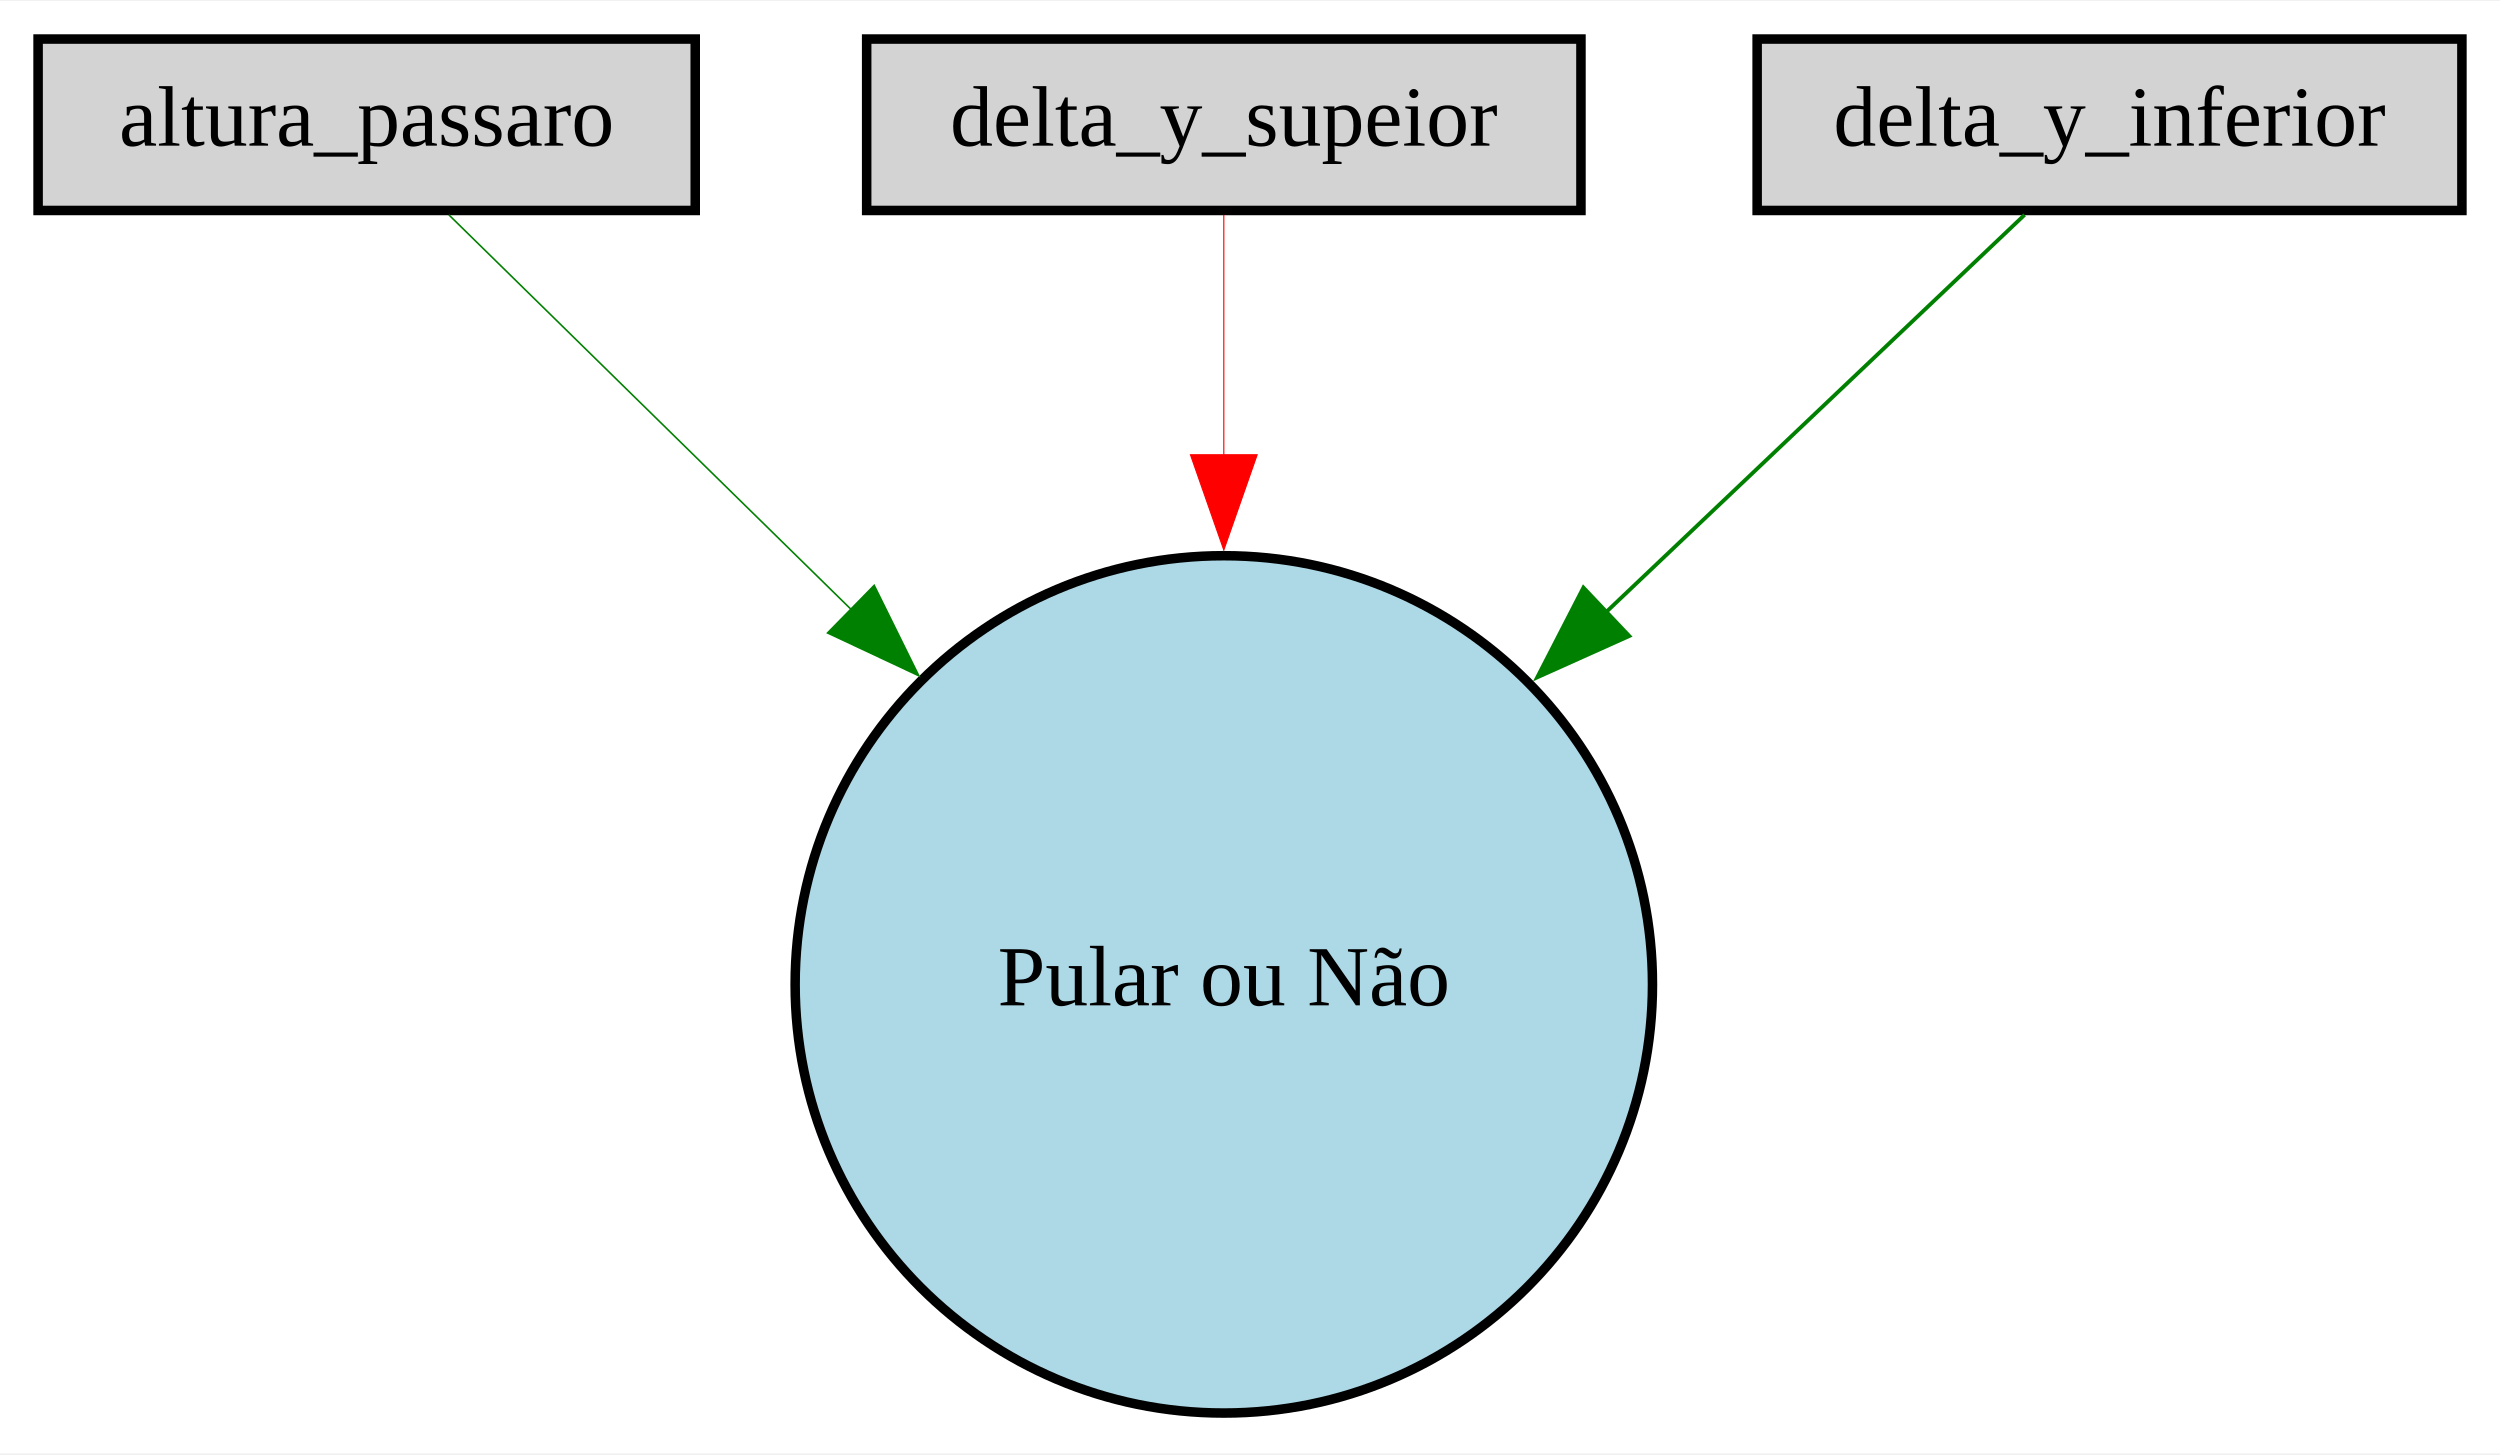
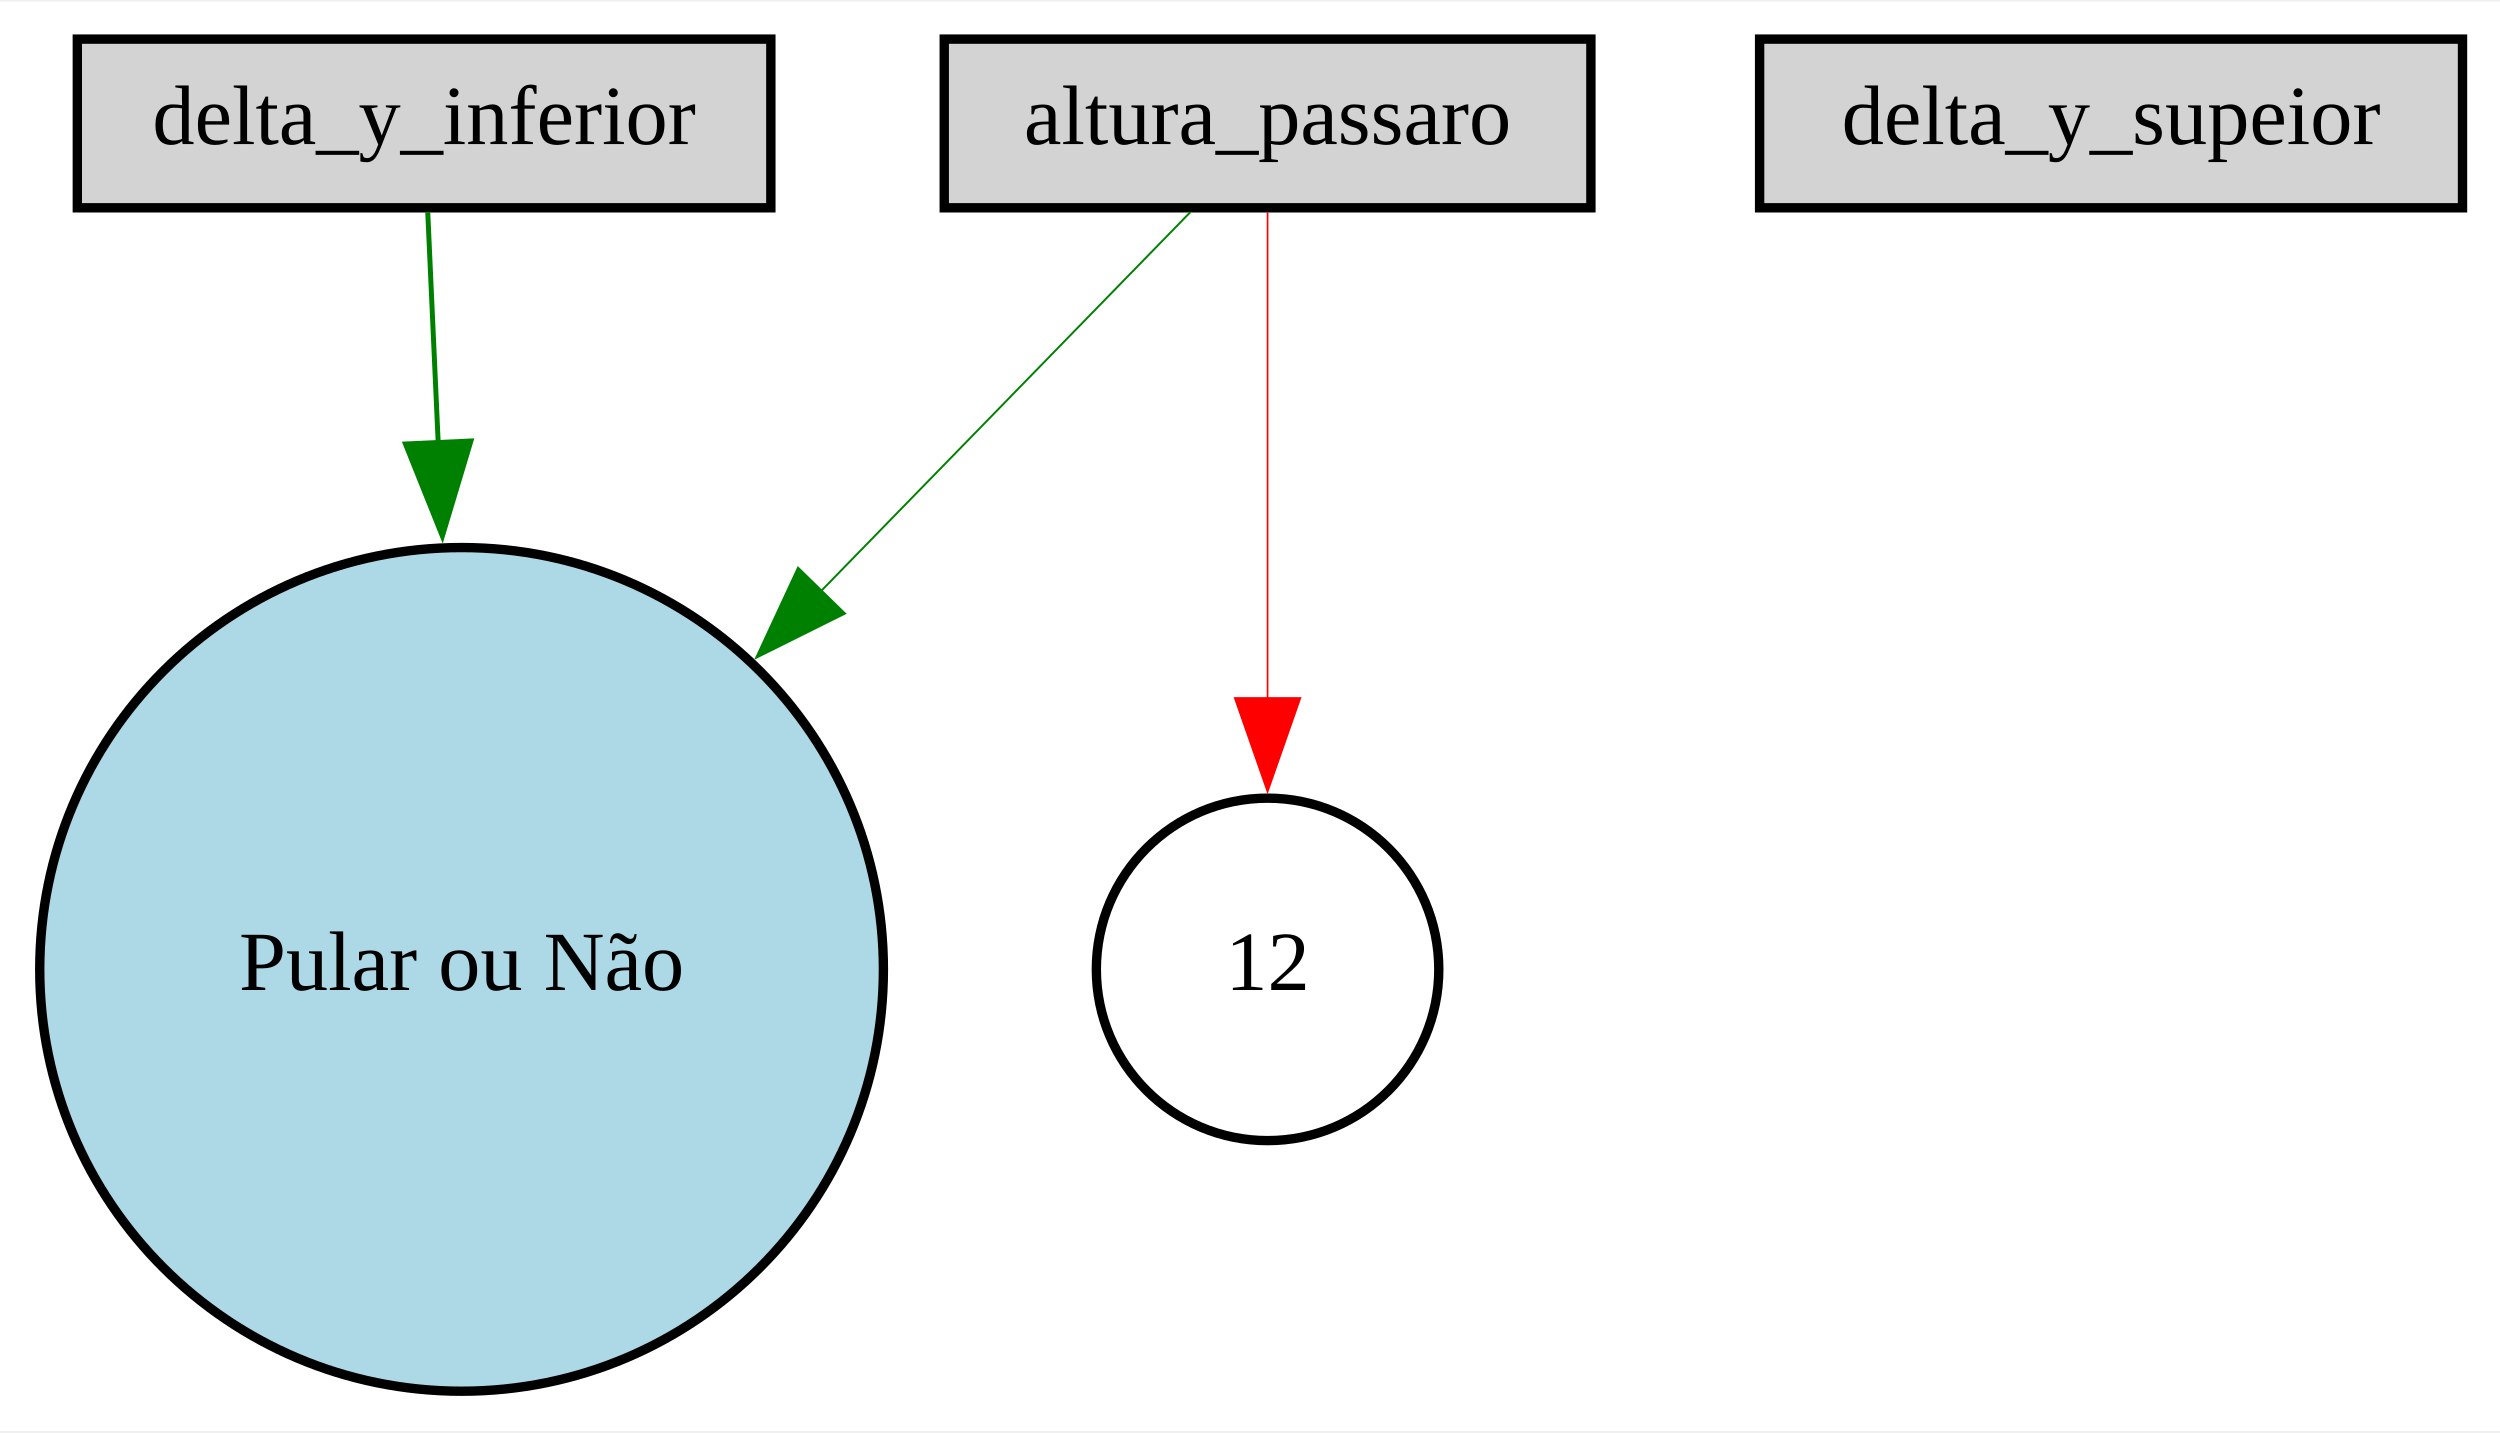
- <svg xmlns="http://www.w3.org/2000/svg" width="263pt" height="153pt" viewBox="0.00 0.00 262.50 152.51">
+ <svg xmlns="http://www.w3.org/2000/svg" width="267pt" height="153pt" viewBox="0.00 0.00 266.75 152.51">
  <g id="graph0" class="graph" transform="scale(1 1) rotate(0) translate(4 148.51)">
-     <polygon fill="white" stroke="none" points="-4,4 -4,-148.51 258.5,-148.51 258.5,4 -4,4" />
+     <polygon fill="white" stroke="none" points="-4,4 -4,-148.51 262.75,-148.51 262.75,4 -4,4" />
    <g id="node1" class="node">
-       <polygon fill="lightgray" stroke="black" points="69,-144.51 0,-144.51 0,-126.51 69,-126.51 69,-144.51" />
-       <text text-anchor="middle" x="34.5" y="-133.31" font-family="Times New Roman,serif" font-size="9.00">altura_passaro</text>
+       <polygon fill="lightgray" stroke="black" points="165.75,-144.51 96.75,-144.51 96.75,-126.51 165.75,-126.51 165.75,-144.51" />
+       <text text-anchor="middle" x="131.25" y="-133.31" font-family="Times New Roman,serif" font-size="9.00">altura_passaro</text>
    </g>
    <g id="node4" class="node">
-       <ellipse fill="lightblue" stroke="black" cx="124.5" cy="-45.25" rx="45.01" ry="45.01" />
-       <text text-anchor="middle" x="124.5" y="-43.05" font-family="Times New Roman,serif" font-size="9.00">Pular ou Não</text>
+       <ellipse fill="lightblue" stroke="black" cx="45.25" cy="-45.25" rx="45.01" ry="45.01" />
+       <text text-anchor="middle" x="45.25" y="-43.05" font-family="Times New Roman,serif" font-size="9.00">Pular ou Não</text>
+     </g>
+     <g id="edge3" class="edge">
+       <path fill="none" stroke="green" stroke-width="0.21" d="M123.01,-126.05C113.83,-116.63 98.35,-100.74 83.6,-85.61" />
+       <polygon fill="green" stroke="green" stroke-width="0.21" points="86.16,-83.22 76.68,-78.5 81.15,-88.11 86.16,-83.22" />
+     </g>
+     <g id="node5" class="node">
+       <ellipse fill="white" stroke="black" cx="131.25" cy="-45.25" rx="18.27" ry="18.27" />
+       <text text-anchor="middle" x="131.25" y="-43.05" font-family="Times New Roman,serif" font-size="9.00">12</text>
+     </g>
+     <g id="edge2" class="edge">
+       <path fill="none" stroke="red" stroke-width="0.18" d="M131.25,-126.05C131.25,-114.2 131.25,-92.11 131.25,-74.18" />
+       <polygon fill="red" stroke="red" stroke-width="0.18" points="134.75,-74.21 131.25,-64.21 127.75,-74.21 134.75,-74.21" />
+     </g>
+     <g id="node2" class="node">
+       <polygon fill="lightgray" stroke="black" points="258.75,-144.51 183.75,-144.51 183.75,-126.51 258.75,-126.51 258.75,-144.51" />
+       <text text-anchor="middle" x="221.25" y="-133.31" font-family="Times New Roman,serif" font-size="9.00">delta_y_supeior</text>
+     </g>
+     <g id="node3" class="node">
+       <polygon fill="lightgray" stroke="black" points="78.25,-144.51 4.25,-144.51 4.25,-126.51 78.25,-126.51 78.25,-144.51" />
+       <text text-anchor="middle" x="41.25" y="-133.31" font-family="Times New Roman,serif" font-size="9.00">delta_y_inferior</text>
    </g>
    <g id="edge1" class="edge">
-       <path fill="none" stroke="green" stroke-width="0.17" d="M43.13,-126.05C52.97,-116.39 69.75,-99.94 85.52,-84.47" />
-       <polygon fill="green" stroke="green" stroke-width="0.17" points="87.79,-87.15 92.48,-77.65 82.89,-82.15 87.79,-87.15" />
-     </g>
-     <g id="node2" class="node">
-       <polygon fill="lightgray" stroke="black" points="162,-144.51 87,-144.51 87,-126.51 162,-126.51 162,-144.51" />
-       <text text-anchor="middle" x="124.5" y="-133.31" font-family="Times New Roman,serif" font-size="9.00">delta_y_supeior</text>
-     </g>
-     <g id="edge2" class="edge">
-       <path fill="none" stroke="red" stroke-width="0.12" d="M124.5,-126.05C124.5,-119.77 124.5,-110.62 124.5,-100.73" />
-       <polygon fill="red" stroke="red" stroke-width="0.12" points="128,-100.86 124.5,-90.86 121,-100.86 128,-100.86" />
-     </g>
-     <g id="node3" class="node">
-       <polygon fill="lightgray" stroke="black" points="254.5,-144.51 180.5,-144.51 180.5,-126.51 254.5,-126.51 254.5,-144.51" />
-       <text text-anchor="middle" x="217.5" y="-133.31" font-family="Times New Roman,serif" font-size="9.00">delta_y_inferior</text>
-     </g>
-     <g id="edge3" class="edge">
-       <path fill="none" stroke="green" stroke-width="0.41" d="M208.58,-126.05C198.33,-116.32 180.8,-99.69 164.4,-84.11" />
-       <polygon fill="green" stroke="green" stroke-width="0.41" points="167.07,-81.83 157.41,-77.49 162.26,-86.91 167.07,-81.83" />
+       <path fill="none" stroke="green" stroke-width="0.53" d="M41.64,-126.05C41.92,-119.9 42.32,-111 42.76,-101.35" />
+       <polygon fill="green" stroke="green" stroke-width="0.53" points="46.25,-101.63 43.2,-91.48 39.26,-101.31 46.25,-101.63" />
    </g>
  </g>
</svg>
